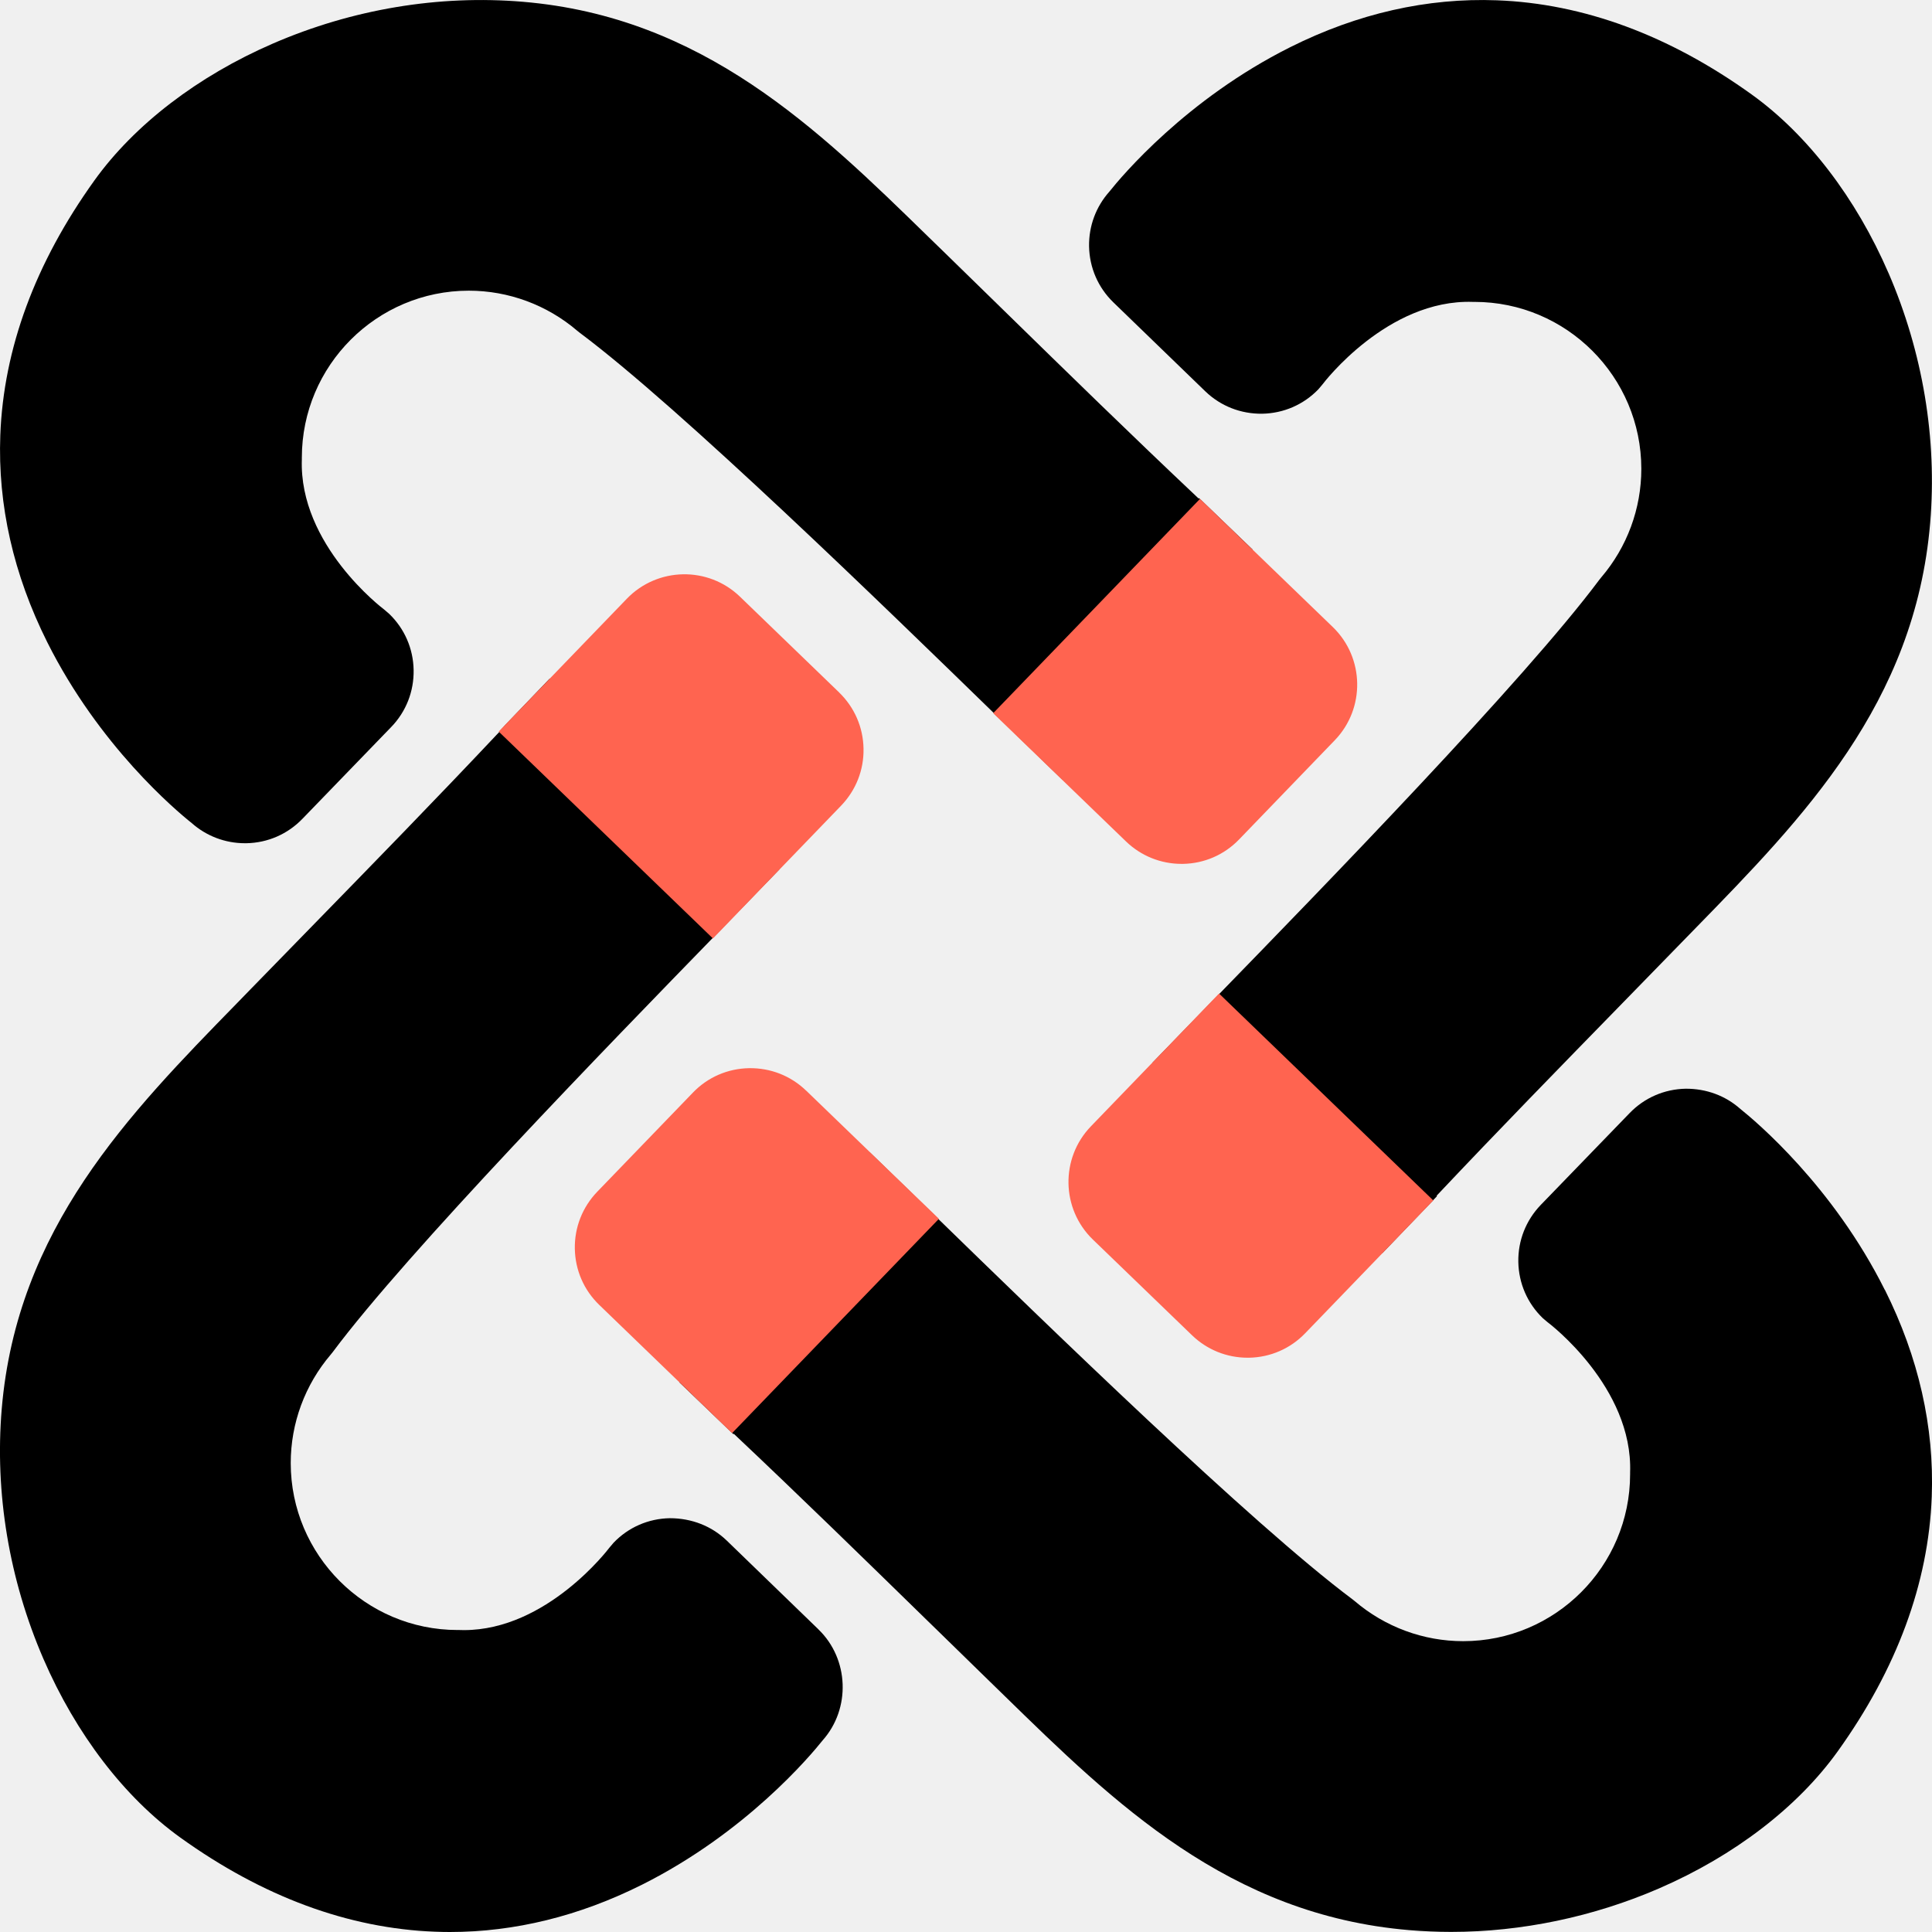
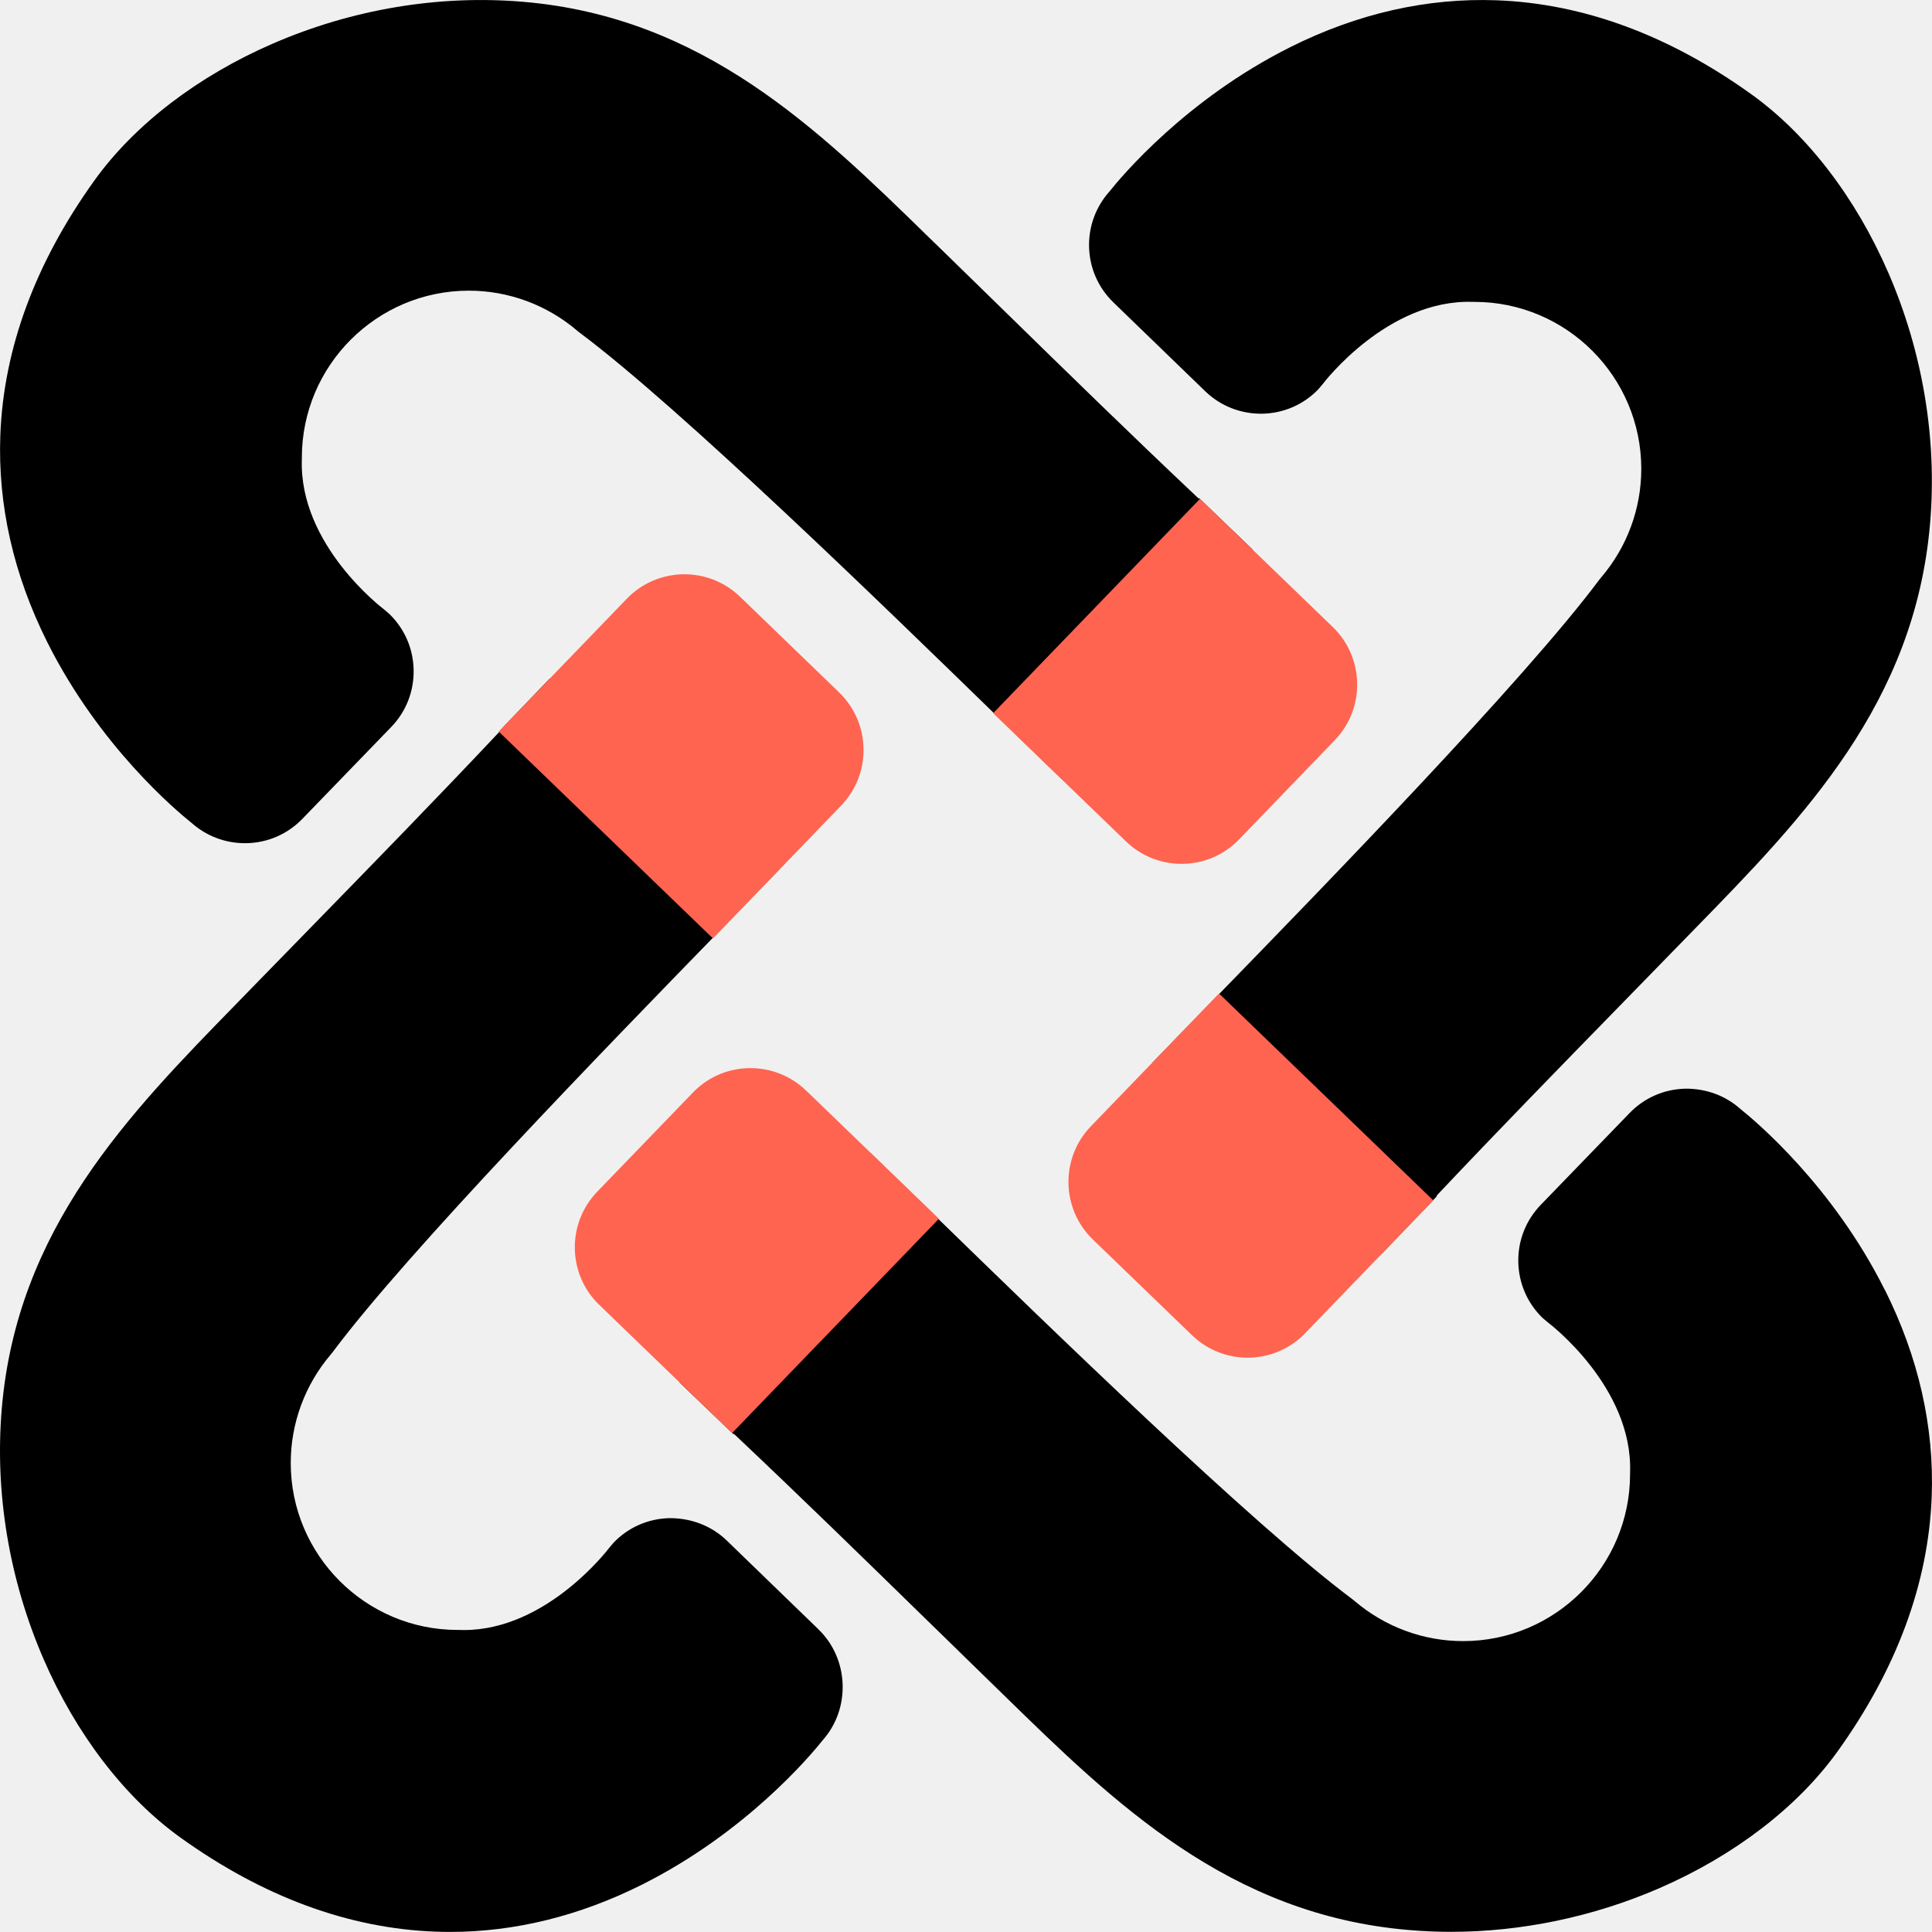
- <svg xmlns="http://www.w3.org/2000/svg" viewBox="0 0 77 77" fill="none" role="img" aria-label="MiAI">
-   <g id="Frame 10756">
-     <g id="LOGOMARK / LOGOTYPE DESIGN A">
-       <g id="section / Corporate Website Design">
-         <g id="carousel" clip-path="url(#clip0_223_23884)">
-           <g id="card / DESIGN C">
-             <g id="LOGOMARK / LOGOTYPE DESIGN A_2">
-               <g id="_ã¬ã¤ã¤ã¼_1" clip-path="url(#clip1_223_23884)">
-                 <path id="Vector" d="M75.267 10.884C73.971 7.888 72.033 5.359 69.809 3.762C66.524 1.403 63.109 0.142 59.661 0.012C56.881 -0.092 54.109 0.535 51.421 1.881C47.275 3.956 44.702 7.023 44.211 7.641C43.677 8.241 43.392 9.013 43.405 9.817C43.42 10.669 43.766 11.464 44.378 12.055L48.035 15.594C48.647 16.185 49.453 16.5 50.306 16.489C51.158 16.473 51.954 16.128 52.545 15.514L52.71 15.318L52.724 15.301C52.749 15.266 55.295 11.919 58.698 12.032H58.764C62.432 12.032 65.415 15.018 65.415 18.686C65.415 20.27 64.851 21.801 63.817 23.012L63.74 23.108C60.753 27.112 52.762 35.328 48.468 39.743L48.44 39.772C47.969 40.255 47.545 40.691 47.181 41.067L45.934 42.353L46.126 42.539L45.941 42.727L47.202 43.973C47.225 43.996 48.62 45.368 49.957 46.675C50.761 47.46 51.404 48.086 51.868 48.535C53.029 49.656 53.342 49.957 54.193 49.957L55.099 49.938L57.273 47.673L57.254 47.658C59.742 45.021 62.115 42.591 64.623 40.021L64.692 39.95C65.45 39.175 66.217 38.386 67.004 37.578L67.562 37.006C71.87 32.592 76.323 28.029 76.927 20.842C77.209 17.489 76.634 14.043 75.266 10.879L75.267 10.884Z" fill="black" />
-                 <path id="Vector_2" d="M49.927 21.907L47.789 19.852L47.772 19.869C45.078 17.328 42.603 14.909 39.977 12.343L39.718 12.09C39.015 11.403 38.302 10.706 37.571 9.994L36.999 9.438C32.586 5.131 28.026 0.676 20.84 0.071C17.492 -0.211 14.046 0.363 10.881 1.734C7.886 3.031 5.357 4.97 3.761 7.194C1.403 10.48 0.142 13.896 0.012 17.345C-0.092 20.126 0.536 22.899 1.88 25.588C3.953 29.734 7.02 32.31 7.638 32.801C8.223 33.321 8.976 33.607 9.76 33.607H9.816C10.668 33.592 11.462 33.246 12.053 32.634L15.591 28.976C16.184 28.364 16.5 27.556 16.485 26.703C16.47 25.851 16.124 25.055 15.51 24.464L15.315 24.297L15.296 24.281C15.261 24.256 11.909 21.719 12.03 18.307V18.239C12.03 14.57 15.015 11.585 18.684 11.585C20.265 11.585 21.798 12.15 23.008 13.184L23.104 13.261C27.105 16.247 35.318 24.243 39.731 28.538L39.762 28.567C40.245 29.039 40.681 29.462 41.057 29.826L42.342 31.072L42.528 30.88L42.718 31.064L43.989 29.776C44.169 29.594 45.424 28.316 46.665 27.047C47.45 26.243 48.075 25.6 48.524 25.136C49.656 23.961 49.961 23.646 49.944 22.763L49.925 21.905L49.927 21.907Z" fill="black" />
-                 <path id="Vector_3" d="M32.622 64.941L28.967 61.402C28.363 60.818 27.561 60.508 26.696 60.508C25.844 60.523 25.048 60.868 24.457 61.483L24.29 61.68L24.276 61.697C24.251 61.73 21.799 64.968 18.492 64.968C18.432 64.968 18.371 64.968 18.306 64.964H18.238C14.57 64.964 11.587 61.978 11.587 58.31C11.587 56.727 12.151 55.195 13.185 53.982L13.262 53.886C16.247 49.884 24.236 41.67 28.532 37.253C29.015 36.758 29.449 36.311 29.821 35.927L31.068 34.641L30.878 34.457L31.064 34.265L29.71 32.935C29.393 32.622 28.215 31.465 27.043 30.319C26.239 29.534 25.596 28.908 25.122 28.45C23.954 27.321 23.643 27.018 22.757 27.037L21.901 27.054L20.142 28.889L19.9 29.169H19.902C17.348 31.881 14.917 34.371 12.342 37.01C11.575 37.797 10.796 38.595 9.996 39.416L9.44 39.988C5.129 44.401 0.675 48.965 0.069 56.153C-0.213 59.504 0.363 62.951 1.731 66.116C3.028 69.112 4.965 71.641 7.189 73.238C10.474 75.597 13.889 76.858 17.339 76.988C17.536 76.996 17.734 77 17.931 77C20.512 77 23.085 76.367 25.579 75.119C29.721 73.046 32.298 69.977 32.789 69.359C33.912 68.096 33.839 66.118 32.622 64.943V64.941Z" fill="black" />
-                 <path id="Vector_4" d="M75.12 51.41C73.049 47.268 69.98 44.691 69.362 44.197C68.767 43.667 68.002 43.387 67.184 43.391C66.332 43.407 65.538 43.752 64.947 44.364L61.407 48.022C60.816 48.637 60.498 49.443 60.513 50.295C60.529 51.147 60.874 51.944 61.488 52.535L61.685 52.702L61.703 52.715C61.737 52.74 65.089 55.281 64.968 58.69V58.755C64.968 62.425 61.983 65.409 58.315 65.409C56.734 65.409 55.201 64.845 53.99 63.81L53.894 63.734C49.892 60.745 41.68 52.752 37.267 48.456L37.242 48.431C36.757 47.959 36.321 47.535 35.943 47.168L34.658 45.921L34.474 46.111L34.286 45.926L32.947 47.283C32.626 47.61 31.475 48.782 30.335 49.947C29.551 50.752 28.925 51.395 28.476 51.859C27.342 53.034 27.039 53.35 27.056 54.233L27.074 55.091L29.232 57.162L29.247 57.145C31.93 59.676 34.395 62.085 37.002 64.63L37.294 64.914C37.994 65.597 38.704 66.29 39.431 67L40.003 67.557C44.414 71.866 48.977 76.32 56.162 76.925C56.714 76.971 57.276 76.996 57.835 76.996C60.638 76.996 63.504 76.397 66.121 75.263C69.116 73.965 71.645 72.027 73.241 69.802C75.599 66.515 76.86 63.1 76.99 59.65C77.094 56.868 76.467 54.095 75.122 51.406L75.12 51.41Z" fill="black" />
-                 <path id="Vector_5" d="M53.119 24.991L47.827 19.882L39.583 28.425L44.875 33.534C45.473 34.111 46.26 34.43 47.093 34.43H47.146C47.998 34.415 48.794 34.069 49.385 33.455L53.197 29.503C54.42 28.236 54.383 26.212 53.119 24.991Z" fill="#FF6450" />
-                 <path id="Vector_6" d="M48.585 39.597L43.478 44.89C42.256 46.157 42.292 48.18 43.556 49.402L47.507 53.216C48.106 53.794 48.892 54.112 49.725 54.112H49.779C50.63 54.097 51.427 53.751 52.018 53.137L57.125 47.844L48.585 39.597Z" fill="#FF6450" />
-                 <path id="Vector_7" d="M33.444 27.597L29.493 23.782C28.229 22.559 26.204 22.596 24.982 23.863L19.875 29.156L28.415 37.403L33.522 32.11C34.113 31.495 34.432 30.689 34.416 29.837C34.401 28.985 34.056 28.191 33.442 27.597H33.444Z" fill="#FF6450" />
-                 <path id="Vector_8" d="M32.127 43.466C31.515 42.875 30.709 42.56 29.856 42.572C29.002 42.587 28.207 42.932 27.617 43.545L23.804 47.496C23.213 48.111 22.895 48.917 22.91 49.769C22.925 50.621 23.271 51.418 23.885 52.009L29.176 57.118L37.421 48.575L32.129 43.466H32.127Z" fill="#FF6450" />
-               </g>
-             </g>
-           </g>
-         </g>
-       </g>
-     </g>
+ <svg xmlns="http://www.w3.org/2000/svg" viewBox="4.999 2 77.003 76.996" fill="none">
+   <g clip-path="url(#clip0_246_26696)">
+     <path d="M80.267 12.884C78.971 9.888 77.033 7.359 74.809 5.762C71.524 3.403 68.109 2.142 64.662 2.012C61.881 1.908 59.109 2.535 56.421 3.881C52.275 5.956 49.702 9.023 49.211 9.641C48.677 10.241 48.392 11.013 48.405 11.817C48.42 12.669 48.766 13.464 49.378 14.055L53.035 17.594C53.647 18.185 54.453 18.5 55.306 18.489C56.158 18.473 56.954 18.128 57.545 17.514L57.71 17.318L57.724 17.301C57.749 17.266 60.295 13.919 63.698 14.032H63.764C67.432 14.032 70.415 17.018 70.415 20.686C70.415 22.27 69.851 23.801 68.817 25.012L68.74 25.108C65.753 29.112 57.762 37.328 53.468 41.743L53.44 41.772C52.969 42.255 52.545 42.691 52.181 43.067L50.934 44.353L51.126 44.539L50.941 44.727L52.202 45.973C52.225 45.996 53.62 47.368 54.957 48.675C55.761 49.46 56.404 50.086 56.868 50.535C58.029 51.656 58.342 51.957 59.193 51.957L60.099 51.938L62.273 49.673L62.254 49.658C64.742 47.021 67.115 44.591 69.623 42.021L69.692 41.95C70.45 41.175 71.217 40.386 72.004 39.578L72.562 39.006C76.87 34.592 81.323 30.029 81.927 22.842C82.209 19.489 81.634 16.043 80.266 12.879L80.267 12.884Z" fill="black" />
+     <path d="M54.927 23.907L52.789 21.852L52.772 21.869C50.078 19.328 47.603 16.91 44.977 14.343L44.718 14.09C44.015 13.403 43.302 12.706 42.571 11.994L41.999 11.438C37.586 7.131 33.026 2.676 25.84 2.071C22.492 1.789 19.047 2.363 15.881 3.734C12.886 5.031 10.357 6.97 8.761 9.194C6.403 12.48 5.142 15.896 5.012 19.345C4.908 22.126 5.536 24.899 6.88 27.588C8.953 31.734 12.021 34.31 12.638 34.801C13.223 35.321 13.976 35.607 14.76 35.607H14.816C15.668 35.592 16.462 35.246 17.053 34.634L20.591 30.976C21.184 30.364 21.5 29.556 21.485 28.703C21.47 27.851 21.124 27.055 20.51 26.464L20.315 26.297L20.296 26.281C20.261 26.256 16.909 23.719 17.03 20.307V20.239C17.03 16.57 20.015 13.585 23.684 13.585C25.265 13.585 26.798 14.15 28.008 15.184L28.104 15.261C32.105 18.247 40.318 26.243 44.731 30.538L44.762 30.567C45.245 31.039 45.681 31.462 46.057 31.826L47.342 33.072L47.528 32.88L47.718 33.064L48.989 31.776C49.169 31.594 50.424 30.316 51.665 29.047C52.45 28.243 53.075 27.6 53.524 27.136C54.656 25.961 54.961 25.646 54.944 24.763L54.925 23.905L54.927 23.907Z" fill="black" />
+     <path d="M37.622 66.941L33.967 63.402C33.363 62.818 32.561 62.508 31.696 62.508C30.844 62.523 30.048 62.868 29.457 63.483L29.29 63.68L29.276 63.697C29.251 63.73 26.799 66.968 23.492 66.968C23.432 66.968 23.371 66.968 23.306 66.964H23.238C19.57 66.964 16.587 63.978 16.587 60.31C16.587 58.727 17.151 57.195 18.185 55.982L18.262 55.886C21.247 51.884 29.236 43.67 33.532 39.253C34.015 38.758 34.449 38.311 34.821 37.927L36.068 36.641L35.878 36.457L36.064 36.265L34.71 34.935C34.393 34.622 33.215 33.465 32.043 32.319C31.239 31.534 30.596 30.908 30.122 30.45C28.954 29.321 28.643 29.018 27.757 29.037L26.901 29.054L25.142 30.889L24.9 31.169H24.902C22.348 33.881 19.917 36.371 17.343 39.01C16.575 39.797 15.796 40.595 14.996 41.416L14.44 41.988C10.129 46.401 5.675 50.965 5.069 58.153C4.787 61.504 5.363 64.951 6.731 68.116C8.028 71.112 9.965 73.641 12.189 75.238C15.474 77.597 18.889 78.858 22.339 78.988C22.536 78.996 22.734 79 22.931 79C25.512 79 28.085 78.367 30.579 77.119C34.721 75.046 37.298 71.977 37.789 71.359C38.912 70.096 38.839 68.118 37.622 66.943V66.941Z" fill="black" />
+     <path d="M80.12 53.41C78.049 49.268 74.98 46.691 74.362 46.197C73.767 45.667 73.002 45.387 72.184 45.391C71.332 45.407 70.538 45.752 69.947 46.364L66.407 50.022C65.816 50.637 65.498 51.443 65.513 52.295C65.529 53.147 65.874 53.944 66.488 54.535L66.686 54.702L66.703 54.715C66.737 54.74 70.089 57.281 69.968 60.69V60.755C69.968 64.425 66.983 67.409 63.315 67.409C61.734 67.409 60.201 66.845 58.99 65.811L58.894 65.734C54.892 62.745 46.68 54.752 42.267 50.456L42.242 50.431C41.757 49.959 41.321 49.535 40.943 49.168L39.658 47.921L39.474 48.111L39.286 47.926L37.947 49.283C37.626 49.61 36.475 50.782 35.335 51.947C34.551 52.752 33.925 53.395 33.476 53.859C32.342 55.034 32.039 55.35 32.056 56.233L32.074 57.091L34.232 59.162L34.247 59.145C36.93 61.676 39.395 64.085 42.002 66.63L42.294 66.914C42.994 67.597 43.704 68.29 44.431 69L45.003 69.557C49.414 73.866 53.977 78.32 61.162 78.925C61.714 78.971 62.276 78.996 62.835 78.996C65.638 78.996 68.504 78.397 71.121 77.263C74.116 75.965 76.645 74.027 78.241 71.802C80.599 68.515 81.86 65.1 81.99 61.65C82.094 58.868 81.467 56.095 80.122 53.406L80.12 53.41Z" fill="black" />
+     <path d="M58.119 26.991L52.827 21.882L44.583 30.425L49.875 35.534C50.473 36.111 51.26 36.43 52.093 36.43H52.146C52.998 36.415 53.794 36.069 54.385 35.455L58.197 31.503C59.42 30.236 59.383 28.212 58.119 26.991Z" fill="#FF6450" />
+     <path d="M53.585 41.597L48.478 46.89C47.256 48.157 47.292 50.18 48.556 51.402L52.507 55.216C53.106 55.794 53.892 56.112 54.725 56.112H54.779C55.63 56.097 56.427 55.751 57.018 55.137L62.125 49.844L53.585 41.597Z" fill="#FF6450" />
+     <path d="M38.444 29.597L34.493 25.782C33.229 24.559 31.204 24.596 29.982 25.863L24.875 31.156L33.415 39.403L38.522 34.11C39.113 33.495 39.432 32.689 39.416 31.837C39.401 30.985 39.056 30.191 38.442 29.597H38.444Z" fill="#FF6450" />
+     <path d="M37.127 45.466C36.515 44.875 35.709 44.56 34.856 44.572C34.002 44.587 33.208 44.932 32.617 45.545L28.804 49.496C28.213 50.111 27.895 50.917 27.91 51.769C27.925 52.621 28.271 53.418 28.885 54.009L34.176 59.118L42.421 50.575L37.129 45.466H37.127Z" fill="#FF6450" />
  </g>
  <defs>
-     <clipPath id="clip0_223_23884">
-       <rect width="1016" height="227" fill="white" transform="translate(-356.256 -75)" />
+     <clipPath id="clip0_246_26696">
+       <rect width="77" height="77" fill="white" transform="translate(5 2)" />
    </clipPath>
-     <clipPath id="clip1_223_23884">
-       <rect width="77" height="77" fill="white" />
+     <clipPath id="clip1_246_26696">
+       <rect width="209.489" height="76.5" fill="white" transform="translate(101 2.25)" />
    </clipPath>
  </defs>
</svg>
